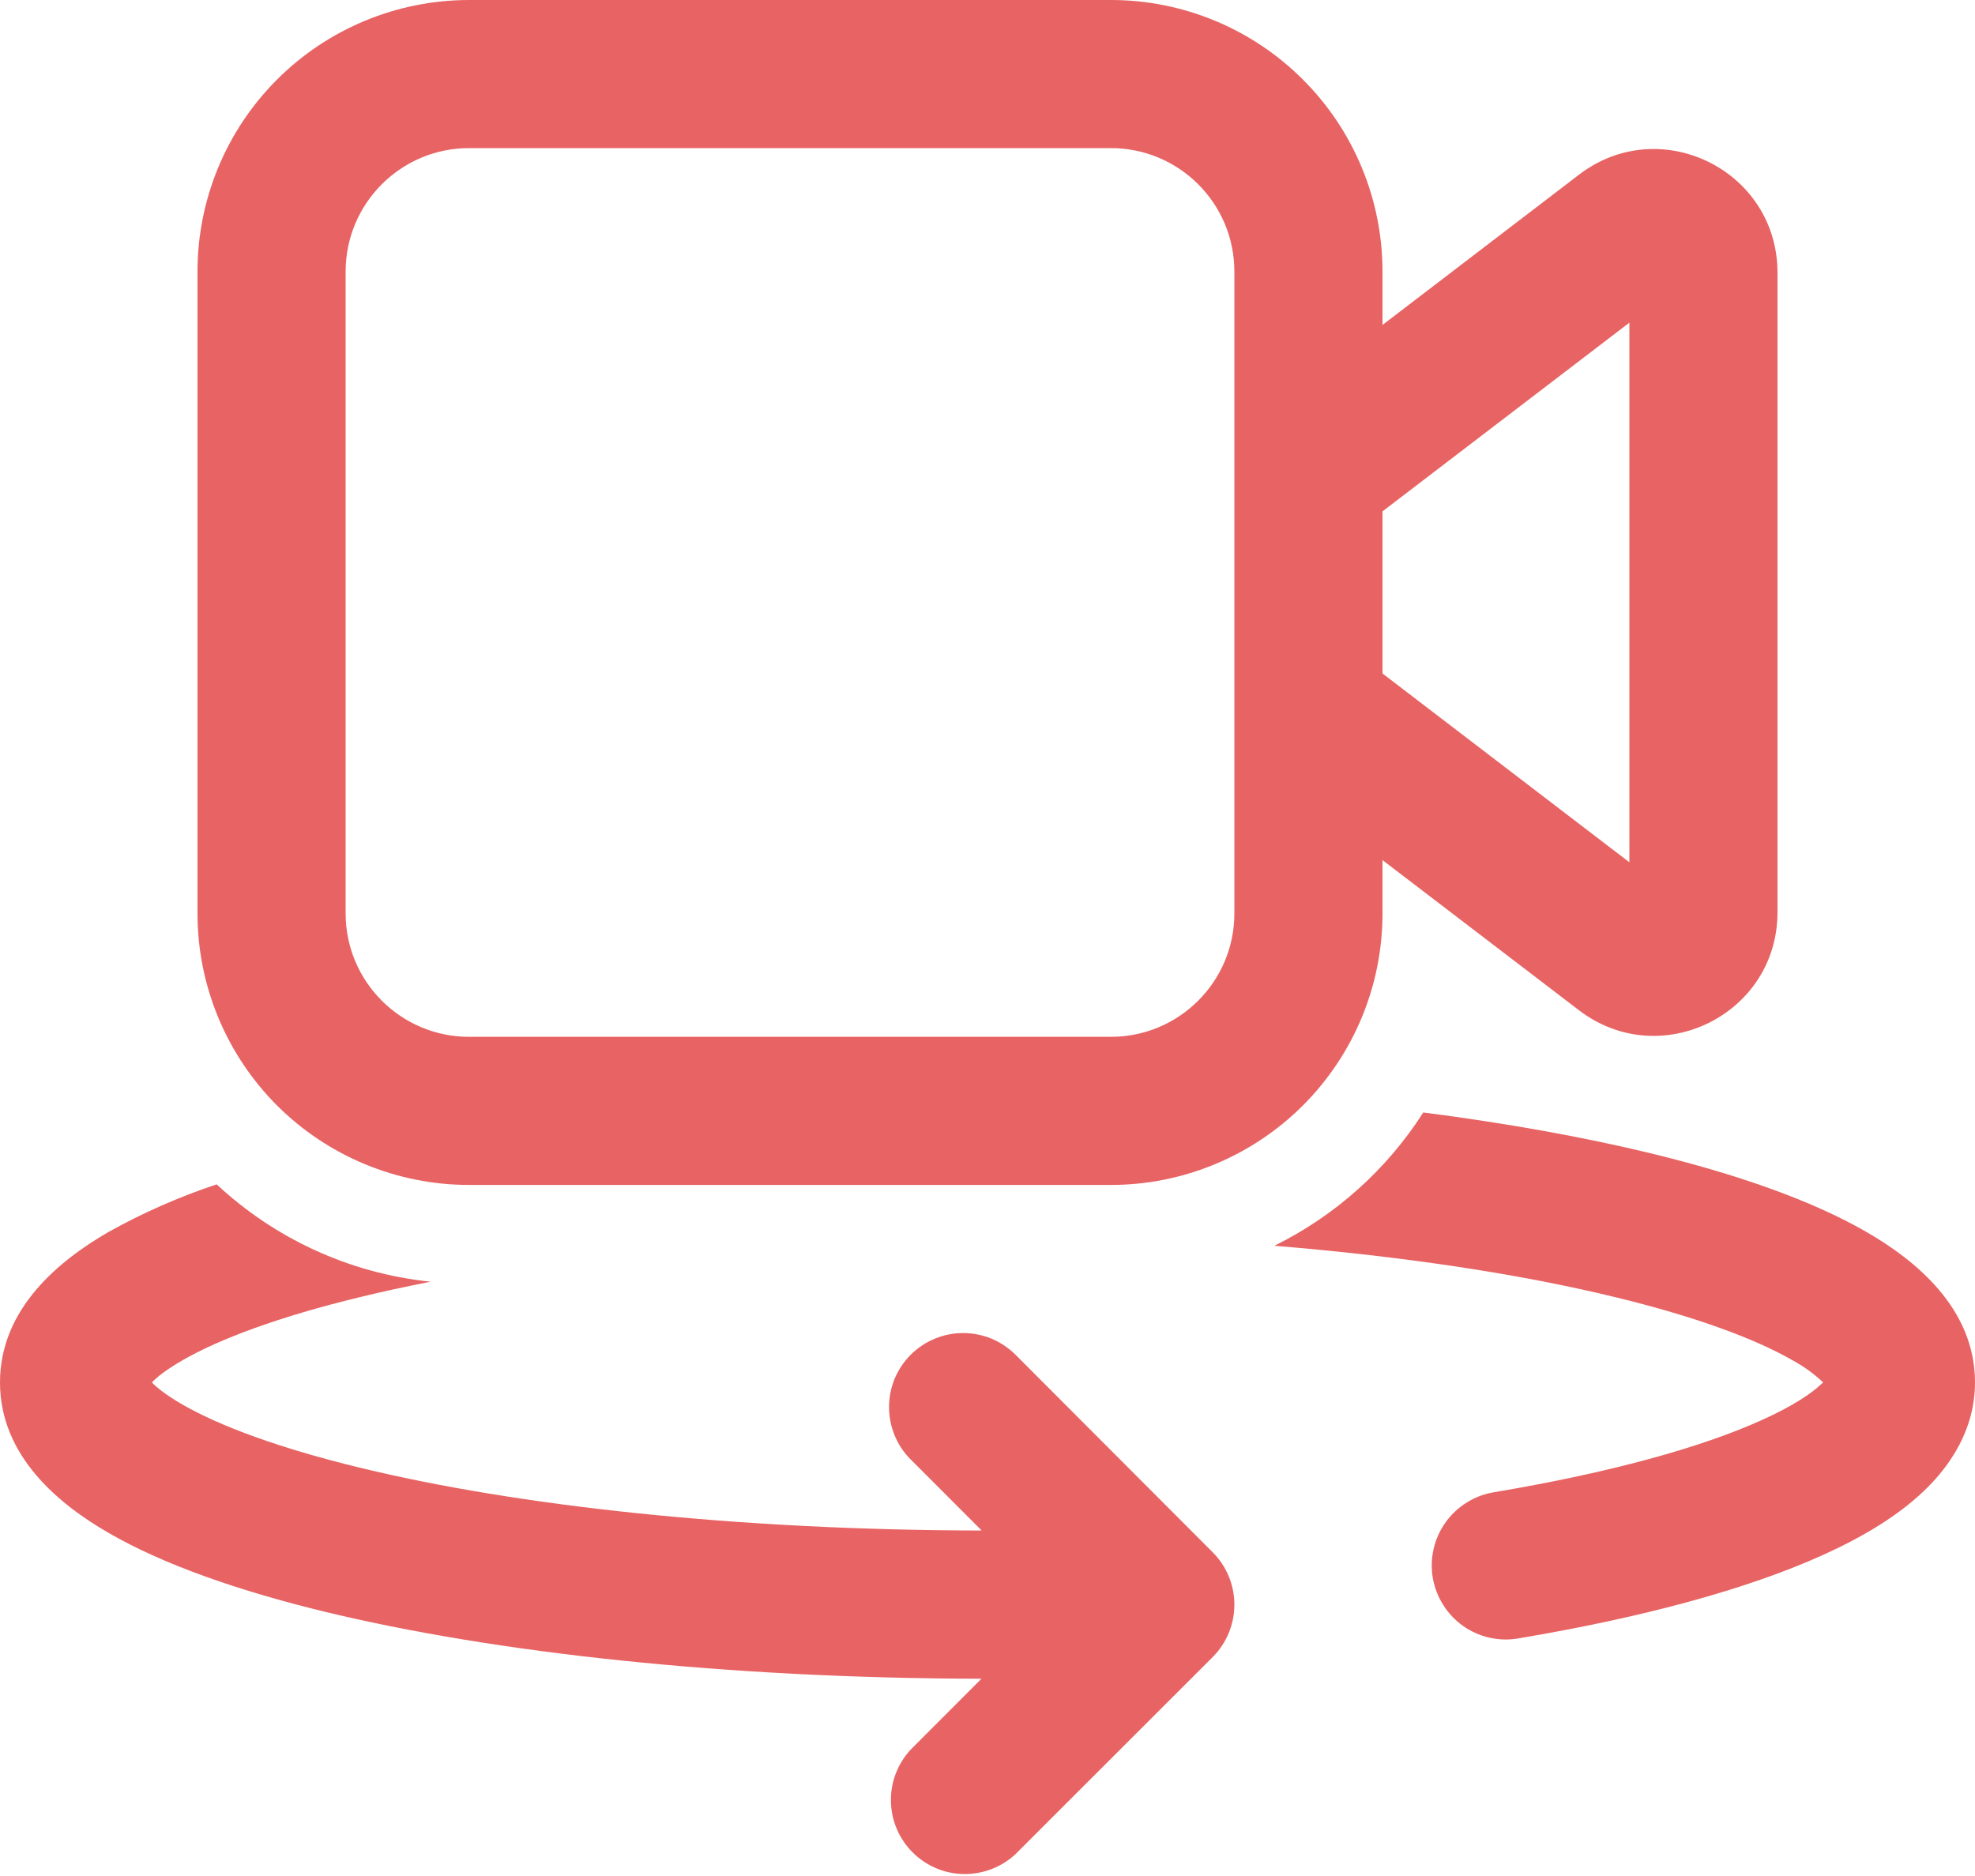
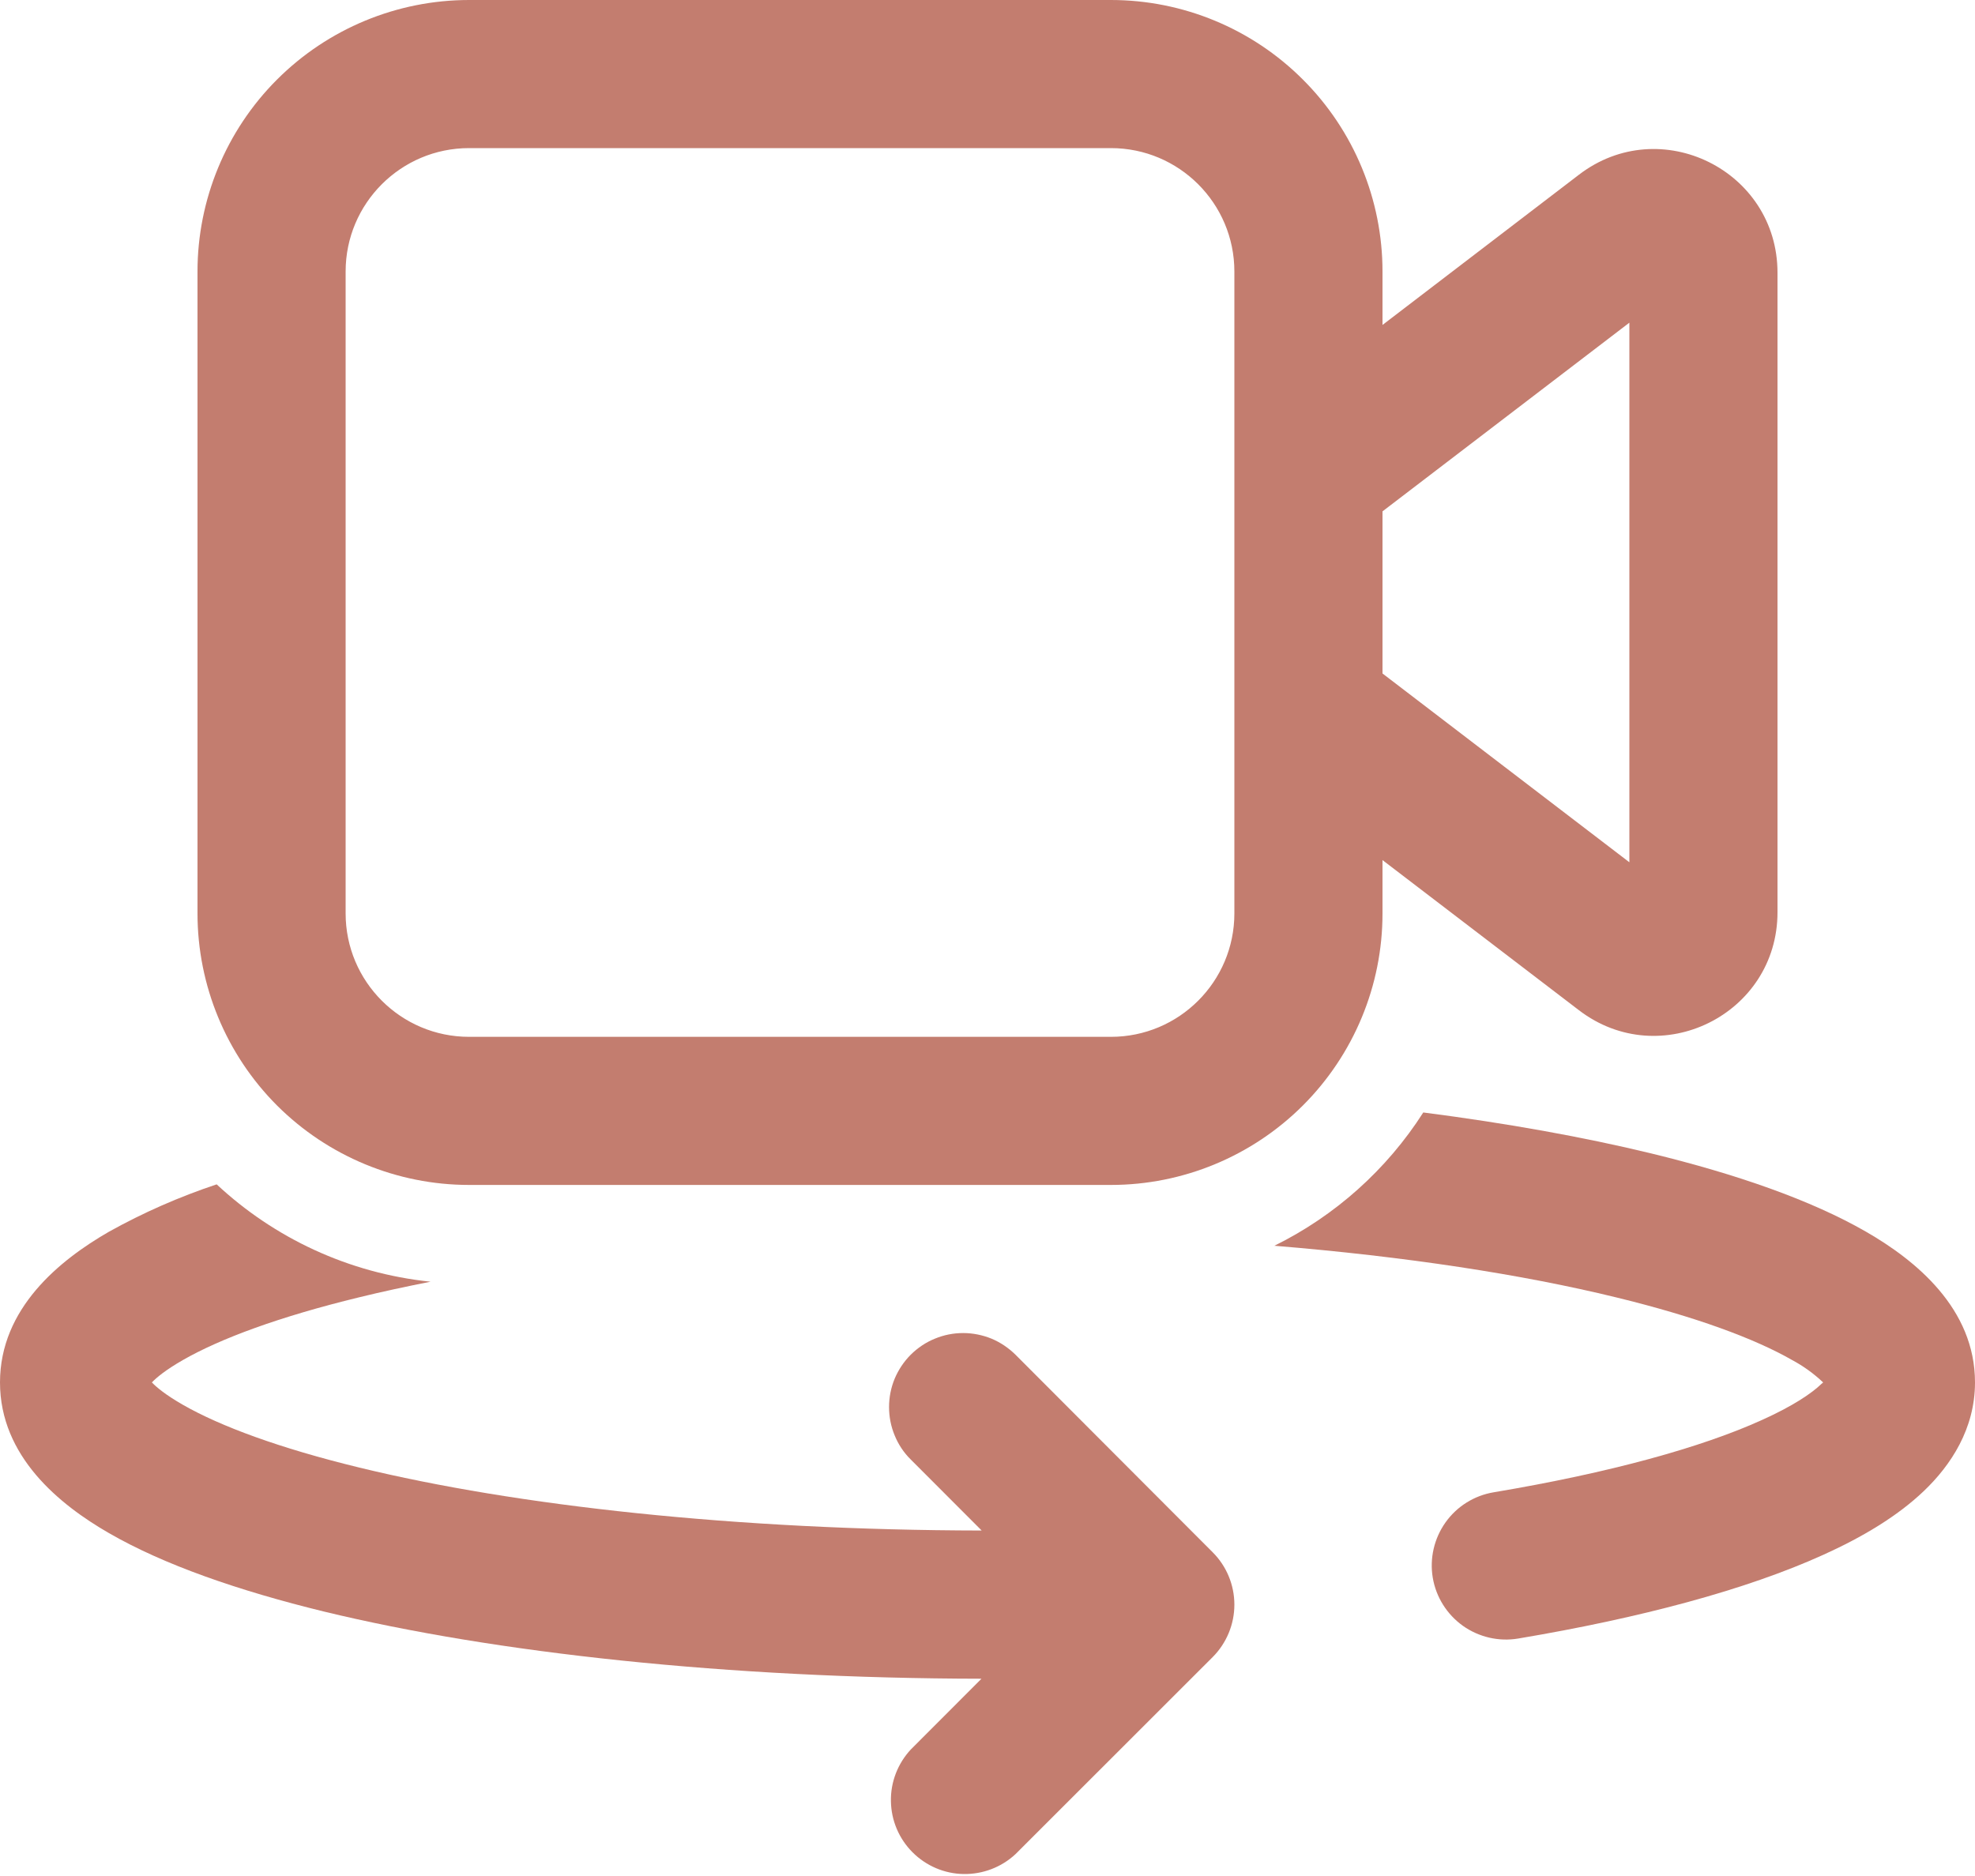
<svg xmlns="http://www.w3.org/2000/svg" width="20" height="19" viewBox="0 0 20 19" fill="none">
-   <path d="M2 2.75C2 2.021 2.29 1.321 2.805 0.806C3.321 0.29 4.021 0 4.75 0H11.25C11.979 0 12.679 0.29 13.194 0.806C13.71 1.321 14 2.021 14 2.75V3.291L15.99 1.769C16.813 1.139 18 1.726 18 2.762V9.239C18 10.275 16.813 10.861 15.99 10.232L14 8.711V9.252C14 9.981 13.71 10.68 13.194 11.196C12.678 11.711 11.979 12.001 11.25 12.001H4.75C4.021 12.001 3.321 11.711 2.805 11.196C2.29 10.68 2 9.98 2 9.251V2.75ZM4.75 1.5C4.06 1.5 3.5 2.06 3.5 2.75V9.251C3.5 9.941 4.06 10.501 4.75 10.501H11.25C11.94 10.501 12.5 9.941 12.5 9.251V2.75C12.5 2.06 11.94 1.5 11.25 1.5H4.75ZM14 6.821L16.5 8.733V3.268L14 5.179V6.822V6.821Z" fill="#E86363" />
-   <path d="M16.363 13.139C15.413 12.907 14.233 12.726 12.905 12.617C13.521 12.313 14.043 11.846 14.413 11.267C15.26 11.376 16.037 11.516 16.718 11.681C17.586 11.892 18.341 12.155 18.897 12.475C19.397 12.763 20 13.251 20 14.001C20 14.471 19.755 14.84 19.483 15.1C19.212 15.359 18.855 15.57 18.466 15.746C17.684 16.101 16.612 16.386 15.374 16.594C15.178 16.628 14.976 16.581 14.814 16.466C14.652 16.35 14.543 16.175 14.509 15.979C14.476 15.783 14.523 15.581 14.638 15.419C14.754 15.257 14.929 15.147 15.125 15.114C16.304 14.916 17.232 14.659 17.846 14.38C18.156 14.24 18.346 14.112 18.446 14.015L18.456 14.007L18.462 14.001C18.368 13.912 18.263 13.836 18.149 13.775C17.769 13.557 17.169 13.335 16.363 13.139ZM18.509 13.943L18.511 13.94L18.509 13.943Z" fill="#E86363" />
-   <path d="M1.103 12.475C1.451 12.281 1.816 12.121 2.194 11.995C2.774 12.536 3.527 12.895 4.36 12.981C4.107 13.031 3.865 13.083 3.637 13.139C2.83 13.335 2.231 13.557 1.851 13.775C1.675 13.876 1.584 13.953 1.538 14.001C1.584 14.049 1.675 14.126 1.851 14.227C2.231 14.445 2.831 14.667 3.637 14.863C5.225 15.25 7.452 15.497 9.941 15.501L9.222 14.781C9.152 14.712 9.097 14.629 9.06 14.538C9.022 14.447 9.003 14.349 9.003 14.251C9.003 14.152 9.022 14.055 9.06 13.963C9.098 13.873 9.153 13.79 9.223 13.72C9.293 13.651 9.375 13.595 9.467 13.558C9.558 13.52 9.655 13.501 9.754 13.501C9.852 13.501 9.95 13.521 10.041 13.558C10.132 13.596 10.214 13.652 10.284 13.721L12.281 15.722C12.421 15.862 12.5 16.053 12.5 16.252C12.5 16.45 12.421 16.641 12.281 16.782L10.283 18.779C10.141 18.911 9.953 18.983 9.758 18.98C9.564 18.977 9.379 18.898 9.241 18.76C9.104 18.623 9.025 18.438 9.022 18.243C9.018 18.049 9.091 17.861 9.223 17.719L9.939 17.002C7.367 16.998 5.016 16.742 3.282 16.322C2.414 16.11 1.659 15.848 1.103 15.527C0.603 15.239 0 14.751 0 14.001C0 13.251 0.603 12.763 1.103 12.475Z" fill="#E86363" />
+   <path d="M2 2.75C2 2.021 2.29 1.321 2.805 0.806C3.321 0.29 4.021 0 4.75 0H11.25C11.979 0 12.679 0.29 13.194 0.806C13.71 1.321 14 2.021 14 2.75V3.291L15.99 1.769C16.813 1.139 18 1.726 18 2.762V9.239C18 10.275 16.813 10.861 15.99 10.232L14 8.711V9.252C14 9.981 13.71 10.68 13.194 11.196C12.678 11.711 11.979 12.001 11.25 12.001H4.75C4.021 12.001 3.321 11.711 2.805 11.196C2.29 10.68 2 9.98 2 9.251V2.75ZM4.75 1.5C4.06 1.5 3.5 2.06 3.5 2.75V9.251C3.5 9.941 4.06 10.501 4.75 10.501H11.25C11.94 10.501 12.5 9.941 12.5 9.251V2.75C12.5 2.06 11.94 1.5 11.25 1.5H4.75ZM14 6.821L16.5 8.733V3.268L14 5.179V6.822V6.821Z" fill="#C37D6F" />
+   <path d="M16.363 13.139C15.413 12.907 14.233 12.726 12.905 12.617C13.521 12.313 14.043 11.846 14.413 11.267C15.26 11.376 16.037 11.516 16.718 11.681C17.586 11.892 18.341 12.155 18.897 12.475C19.397 12.763 20 13.251 20 14.001C20 14.471 19.755 14.84 19.483 15.1C19.212 15.359 18.855 15.57 18.466 15.746C17.684 16.101 16.612 16.387 15.374 16.595C15.178 16.628 14.976 16.581 14.814 16.466C14.652 16.35 14.542 16.175 14.509 15.979C14.476 15.783 14.523 15.581 14.638 15.419C14.753 15.257 14.928 15.147 15.125 15.114C16.304 14.916 17.232 14.659 17.846 14.38C18.156 14.24 18.346 14.112 18.446 14.015L18.456 14.007L18.462 14.001C18.368 13.912 18.263 13.836 18.149 13.775C17.769 13.557 17.169 13.335 16.363 13.139V13.139ZM18.509 13.943L18.511 13.94L18.509 13.943Z" fill="#C37D6F" />
+   <path d="M1.103 12.475C1.451 12.281 1.816 12.121 2.194 11.995C2.774 12.536 3.527 12.895 4.36 12.981C4.107 13.031 3.865 13.083 3.637 13.139C2.83 13.335 2.231 13.557 1.851 13.775C1.675 13.876 1.584 13.953 1.538 14.001C1.584 14.049 1.675 14.126 1.851 14.227C2.231 14.445 2.831 14.667 3.637 14.863C5.225 15.25 7.452 15.497 9.941 15.501L9.222 14.781C9.152 14.712 9.097 14.629 9.06 14.538C9.022 14.447 9.003 14.349 9.003 14.251C9.003 14.152 9.022 14.055 9.06 13.963C9.098 13.873 9.153 13.79 9.223 13.72C9.293 13.651 9.375 13.595 9.467 13.558C9.558 13.52 9.655 13.501 9.754 13.501C9.852 13.501 9.95 13.521 10.041 13.558C10.132 13.596 10.214 13.652 10.284 13.721L12.281 15.722C12.421 15.862 12.5 16.053 12.5 16.252C12.5 16.45 12.421 16.641 12.281 16.782L10.283 18.779C10.141 18.911 9.953 18.983 9.758 18.98C9.564 18.977 9.379 18.898 9.241 18.76C9.104 18.623 9.025 18.438 9.022 18.243C9.018 18.049 9.091 17.861 9.223 17.719L9.939 17.002C7.367 16.998 5.016 16.742 3.282 16.322C2.414 16.11 1.659 15.848 1.103 15.527C0.603 15.239 0 14.751 0 14.001C0 13.251 0.603 12.763 1.103 12.475Z" fill="#C37D6F" />
</svg>
